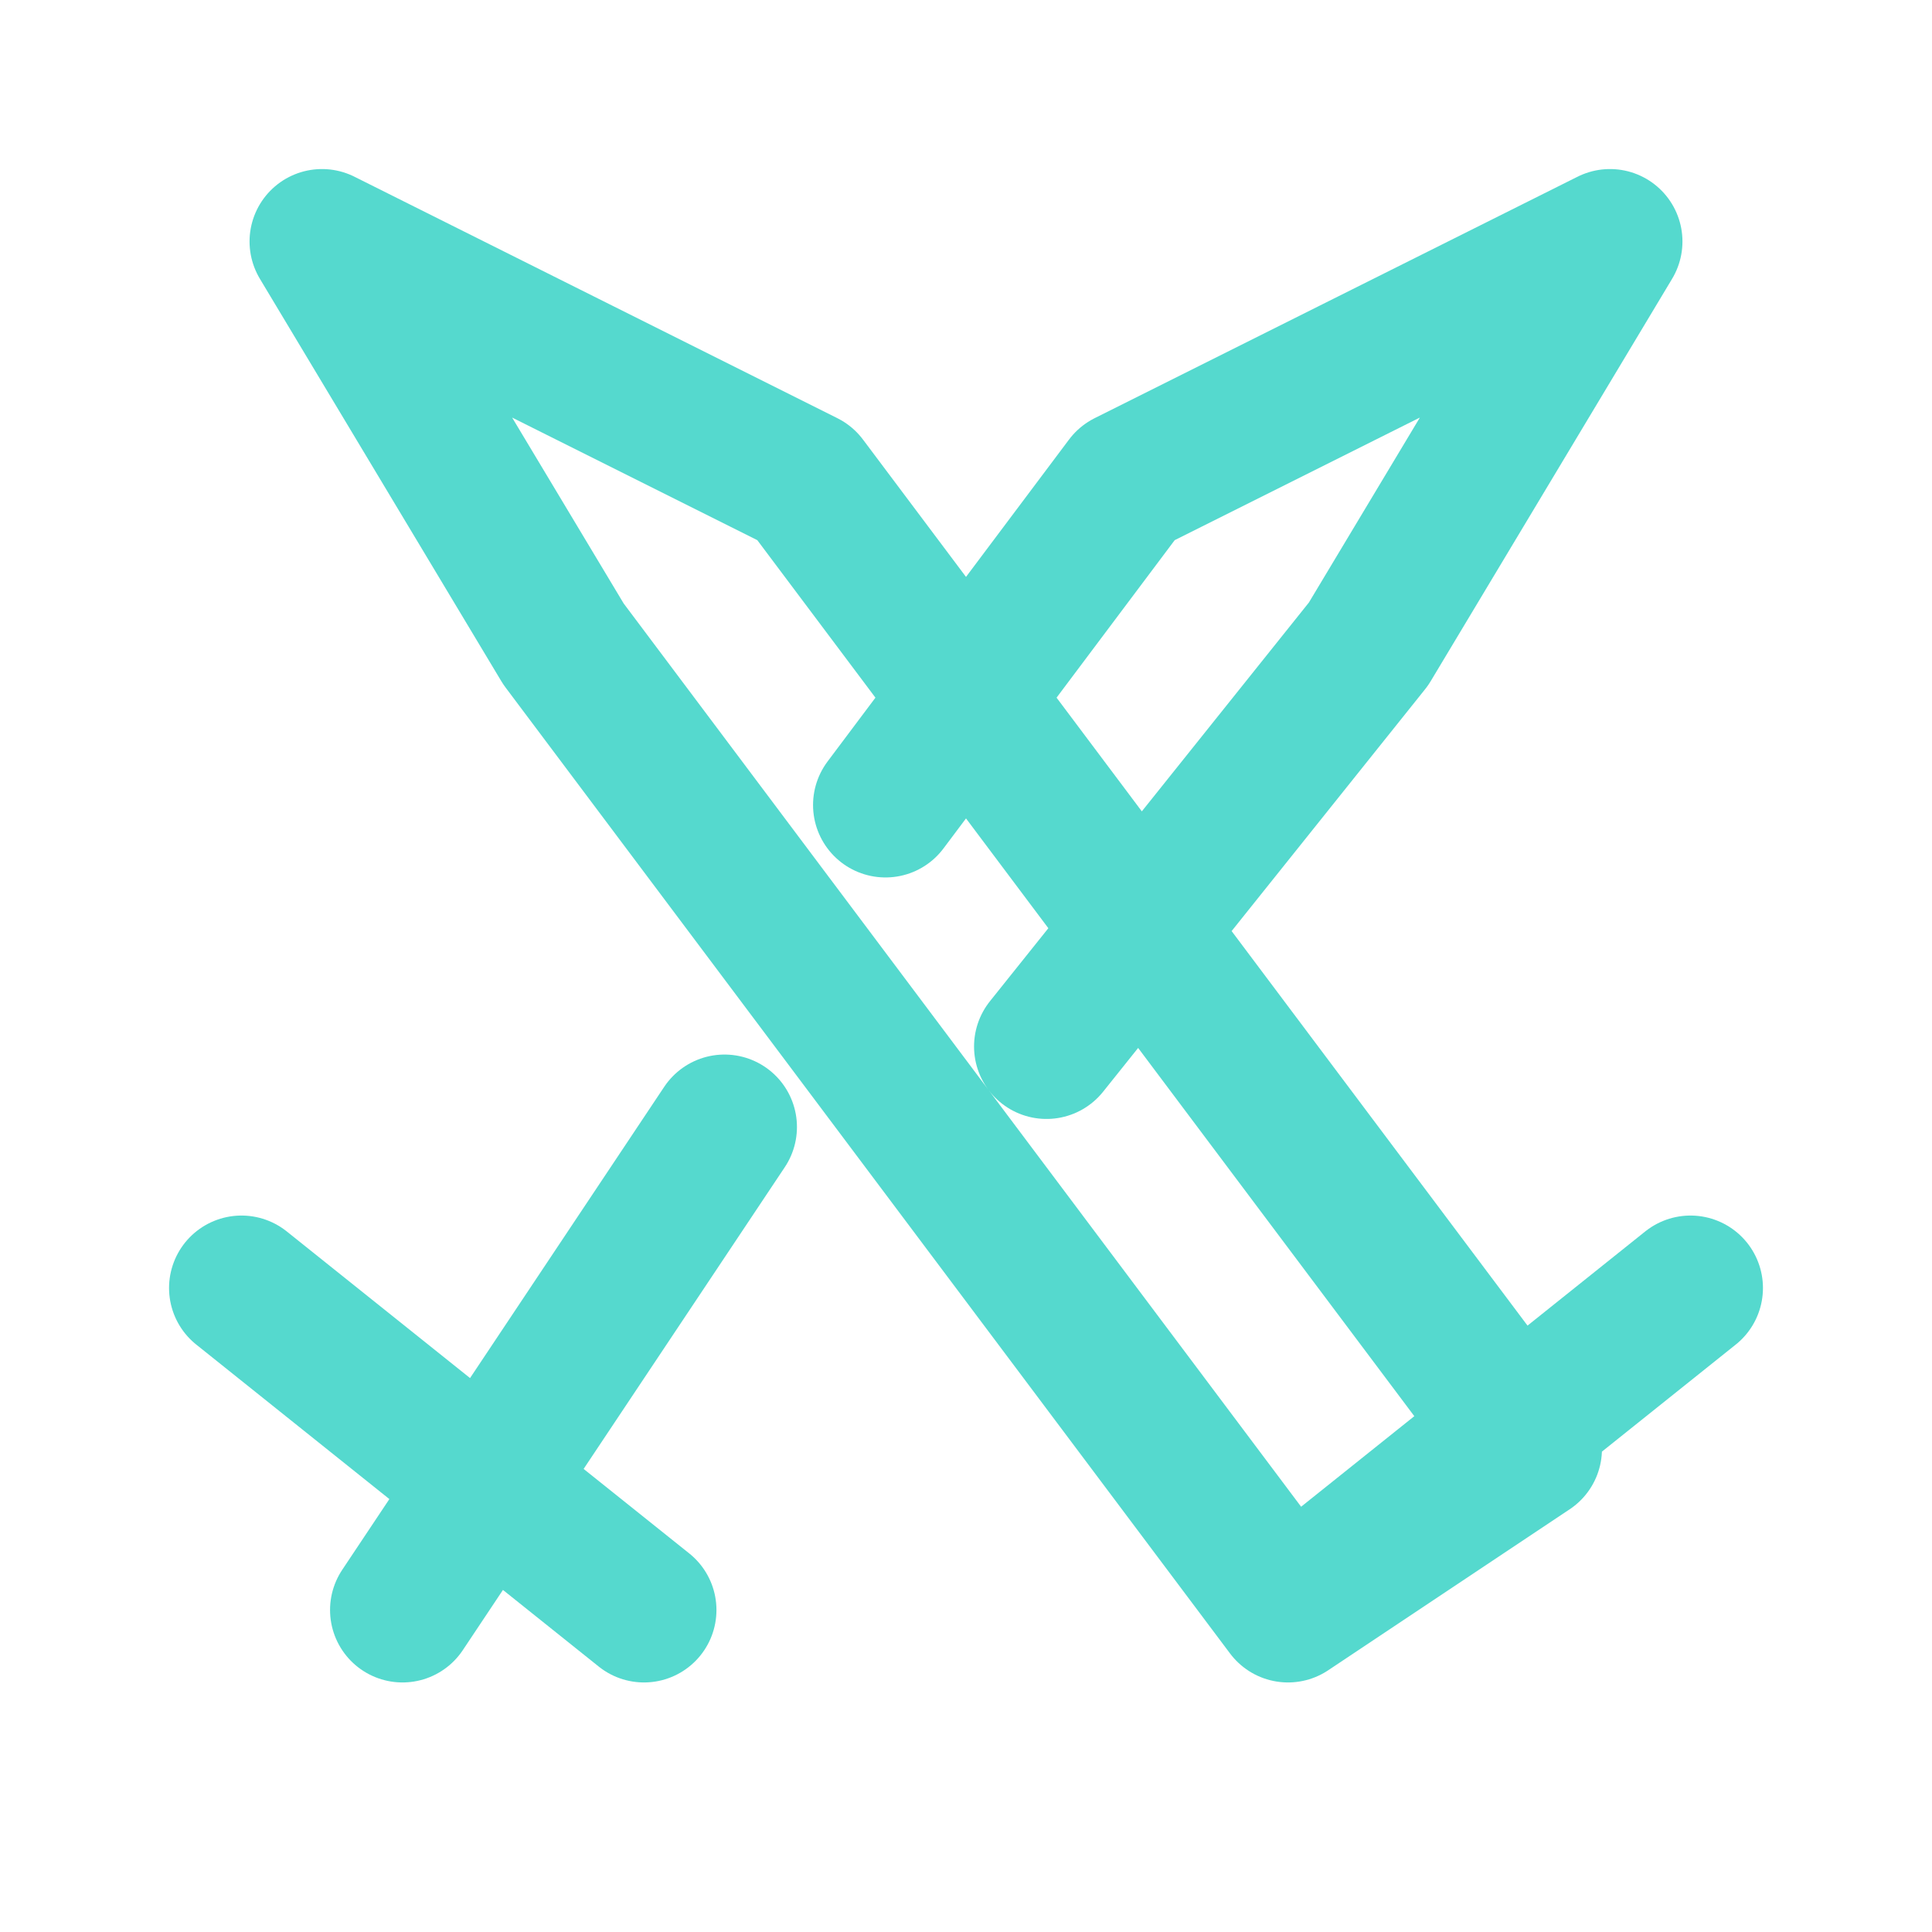
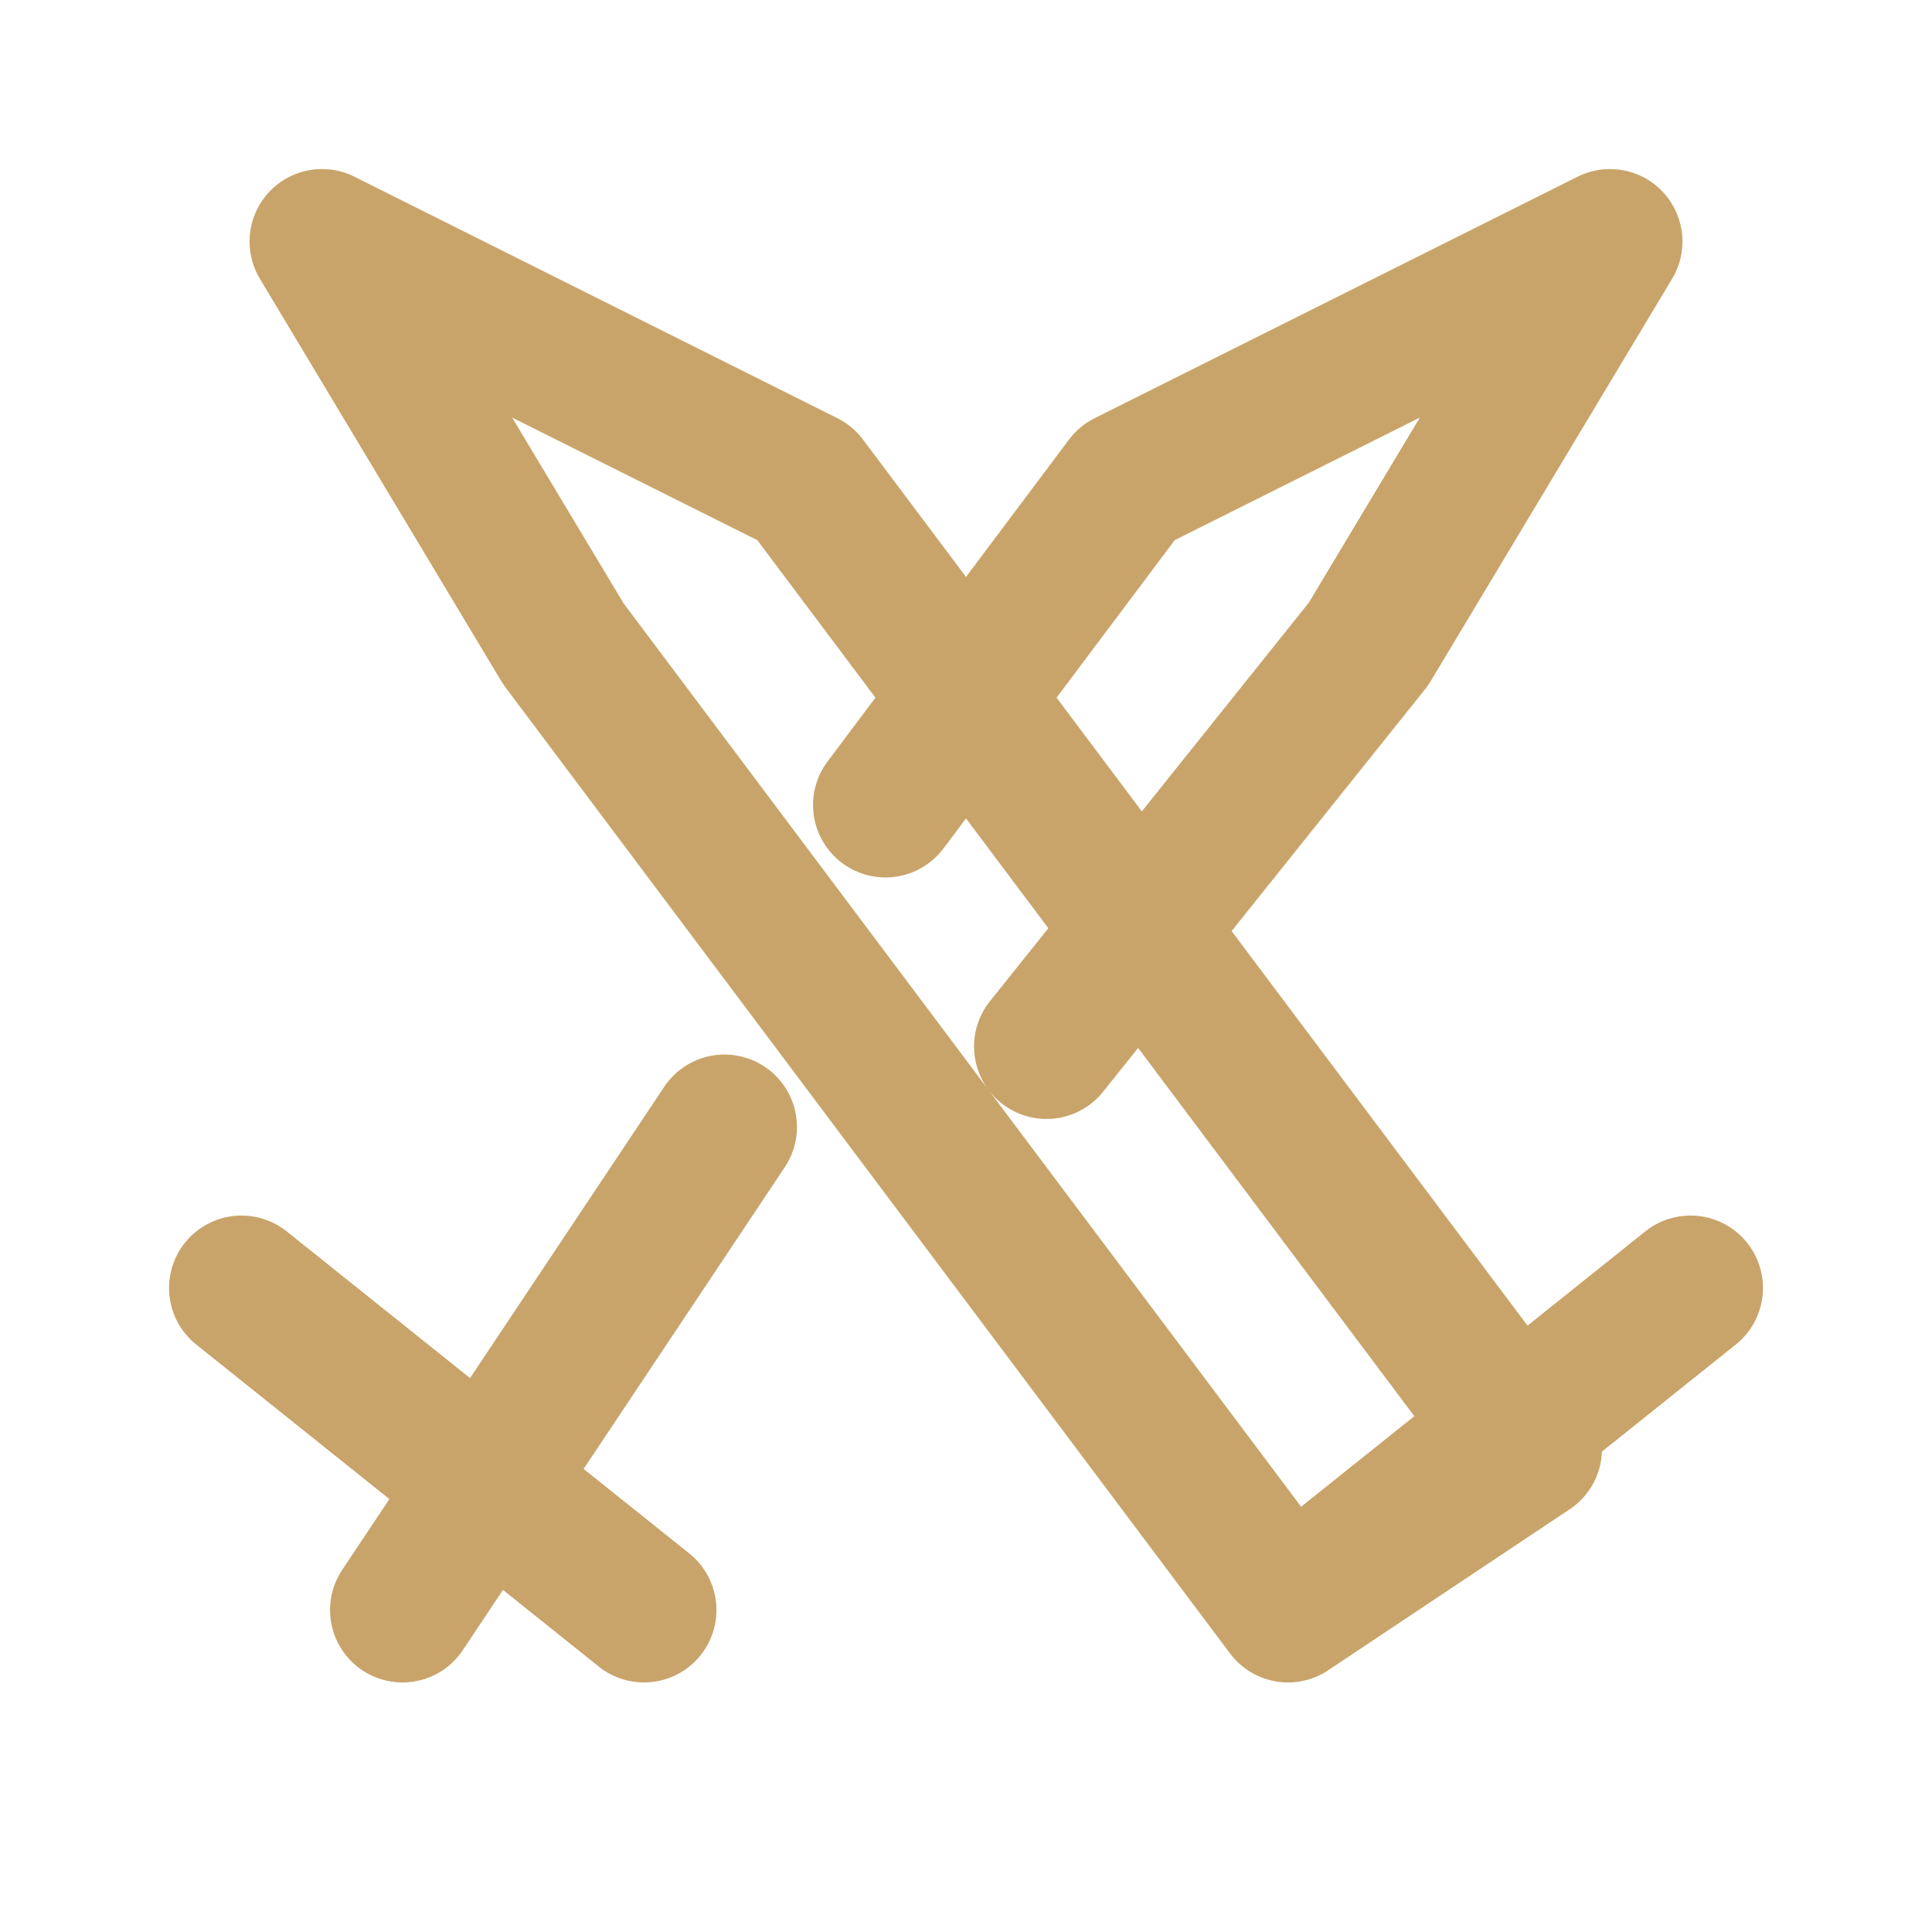
- <svg xmlns="http://www.w3.org/2000/svg" width="24" height="24" viewBox="0 0 24 24" fill="none" stroke="#55d9ce" stroke-width="1.8" stroke-linecap="round" stroke-linejoin="round">
+ <svg xmlns="http://www.w3.org/2000/svg" width="24" height="24" viewBox="0 0 24 24" fill="none" stroke="#c9a46a" stroke-width="1.8" stroke-linecap="round" stroke-linejoin="round">
  <path d="m4 3 6 3 9 12-3 2L7 8 4 3Zm16 0-6 3-3 4m-2 4-4 6m8-7 4-5 3-5M3 16l5 4m8 0 5-4" />
</svg>
